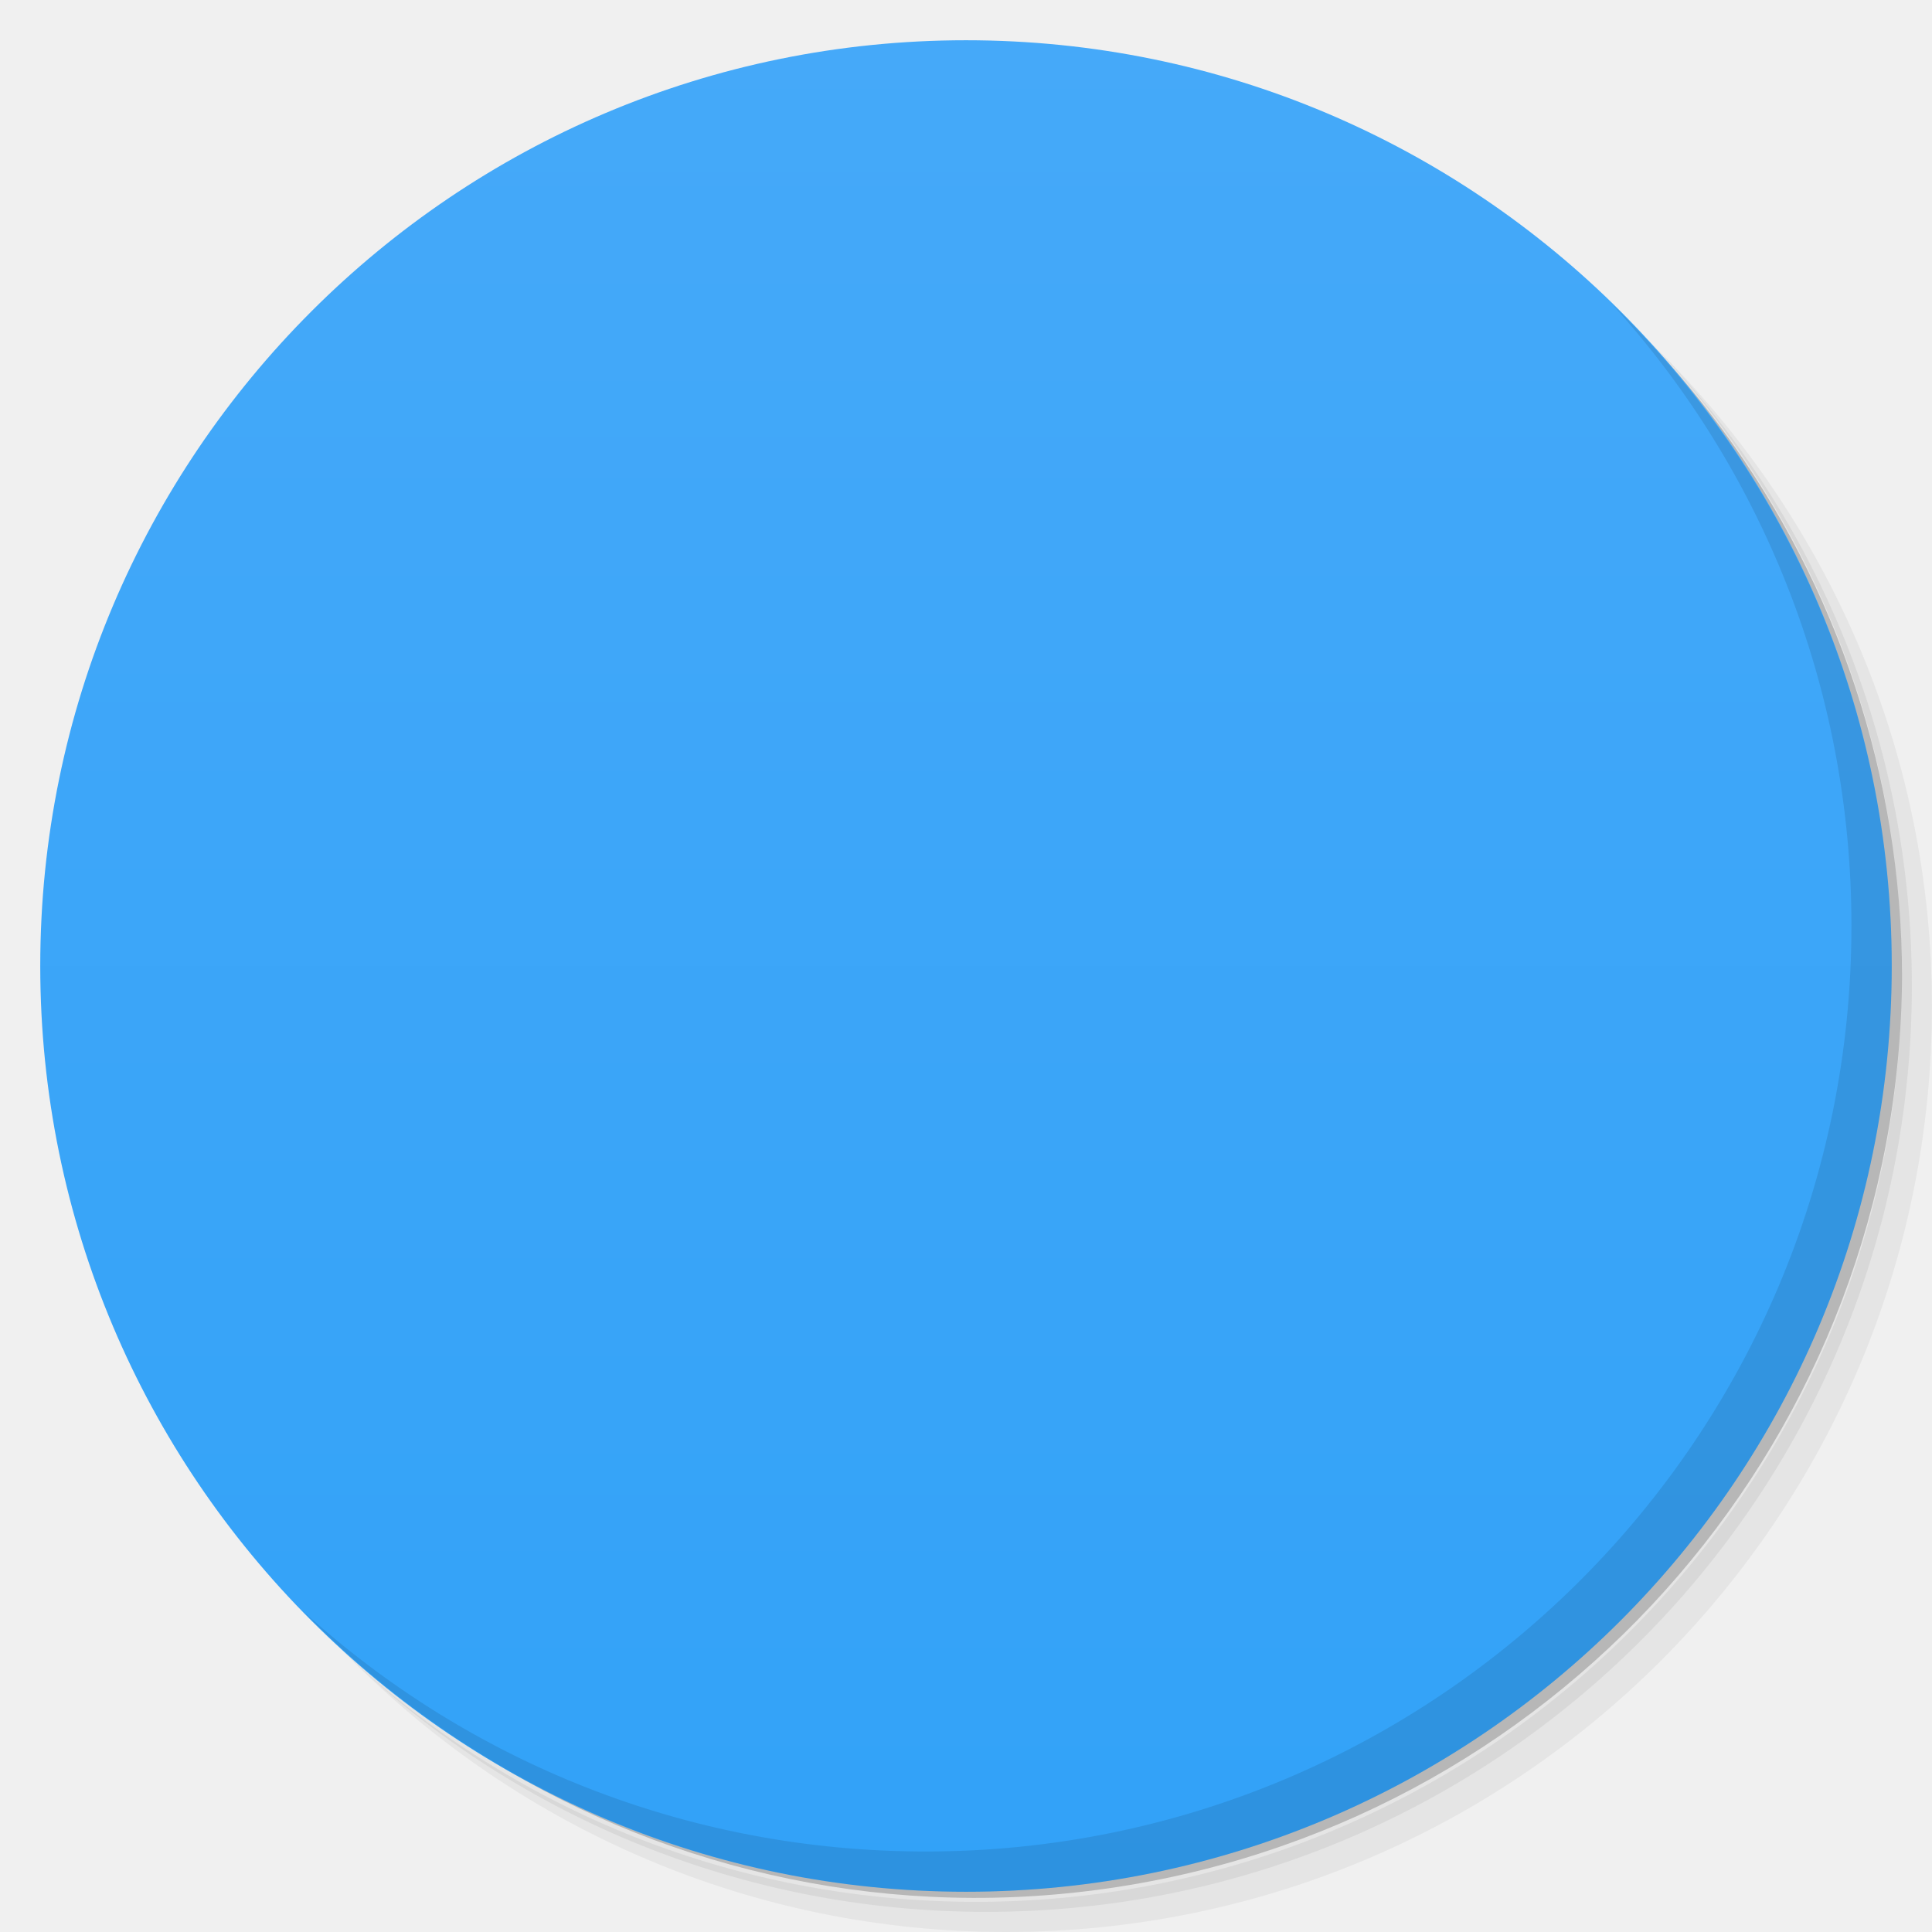
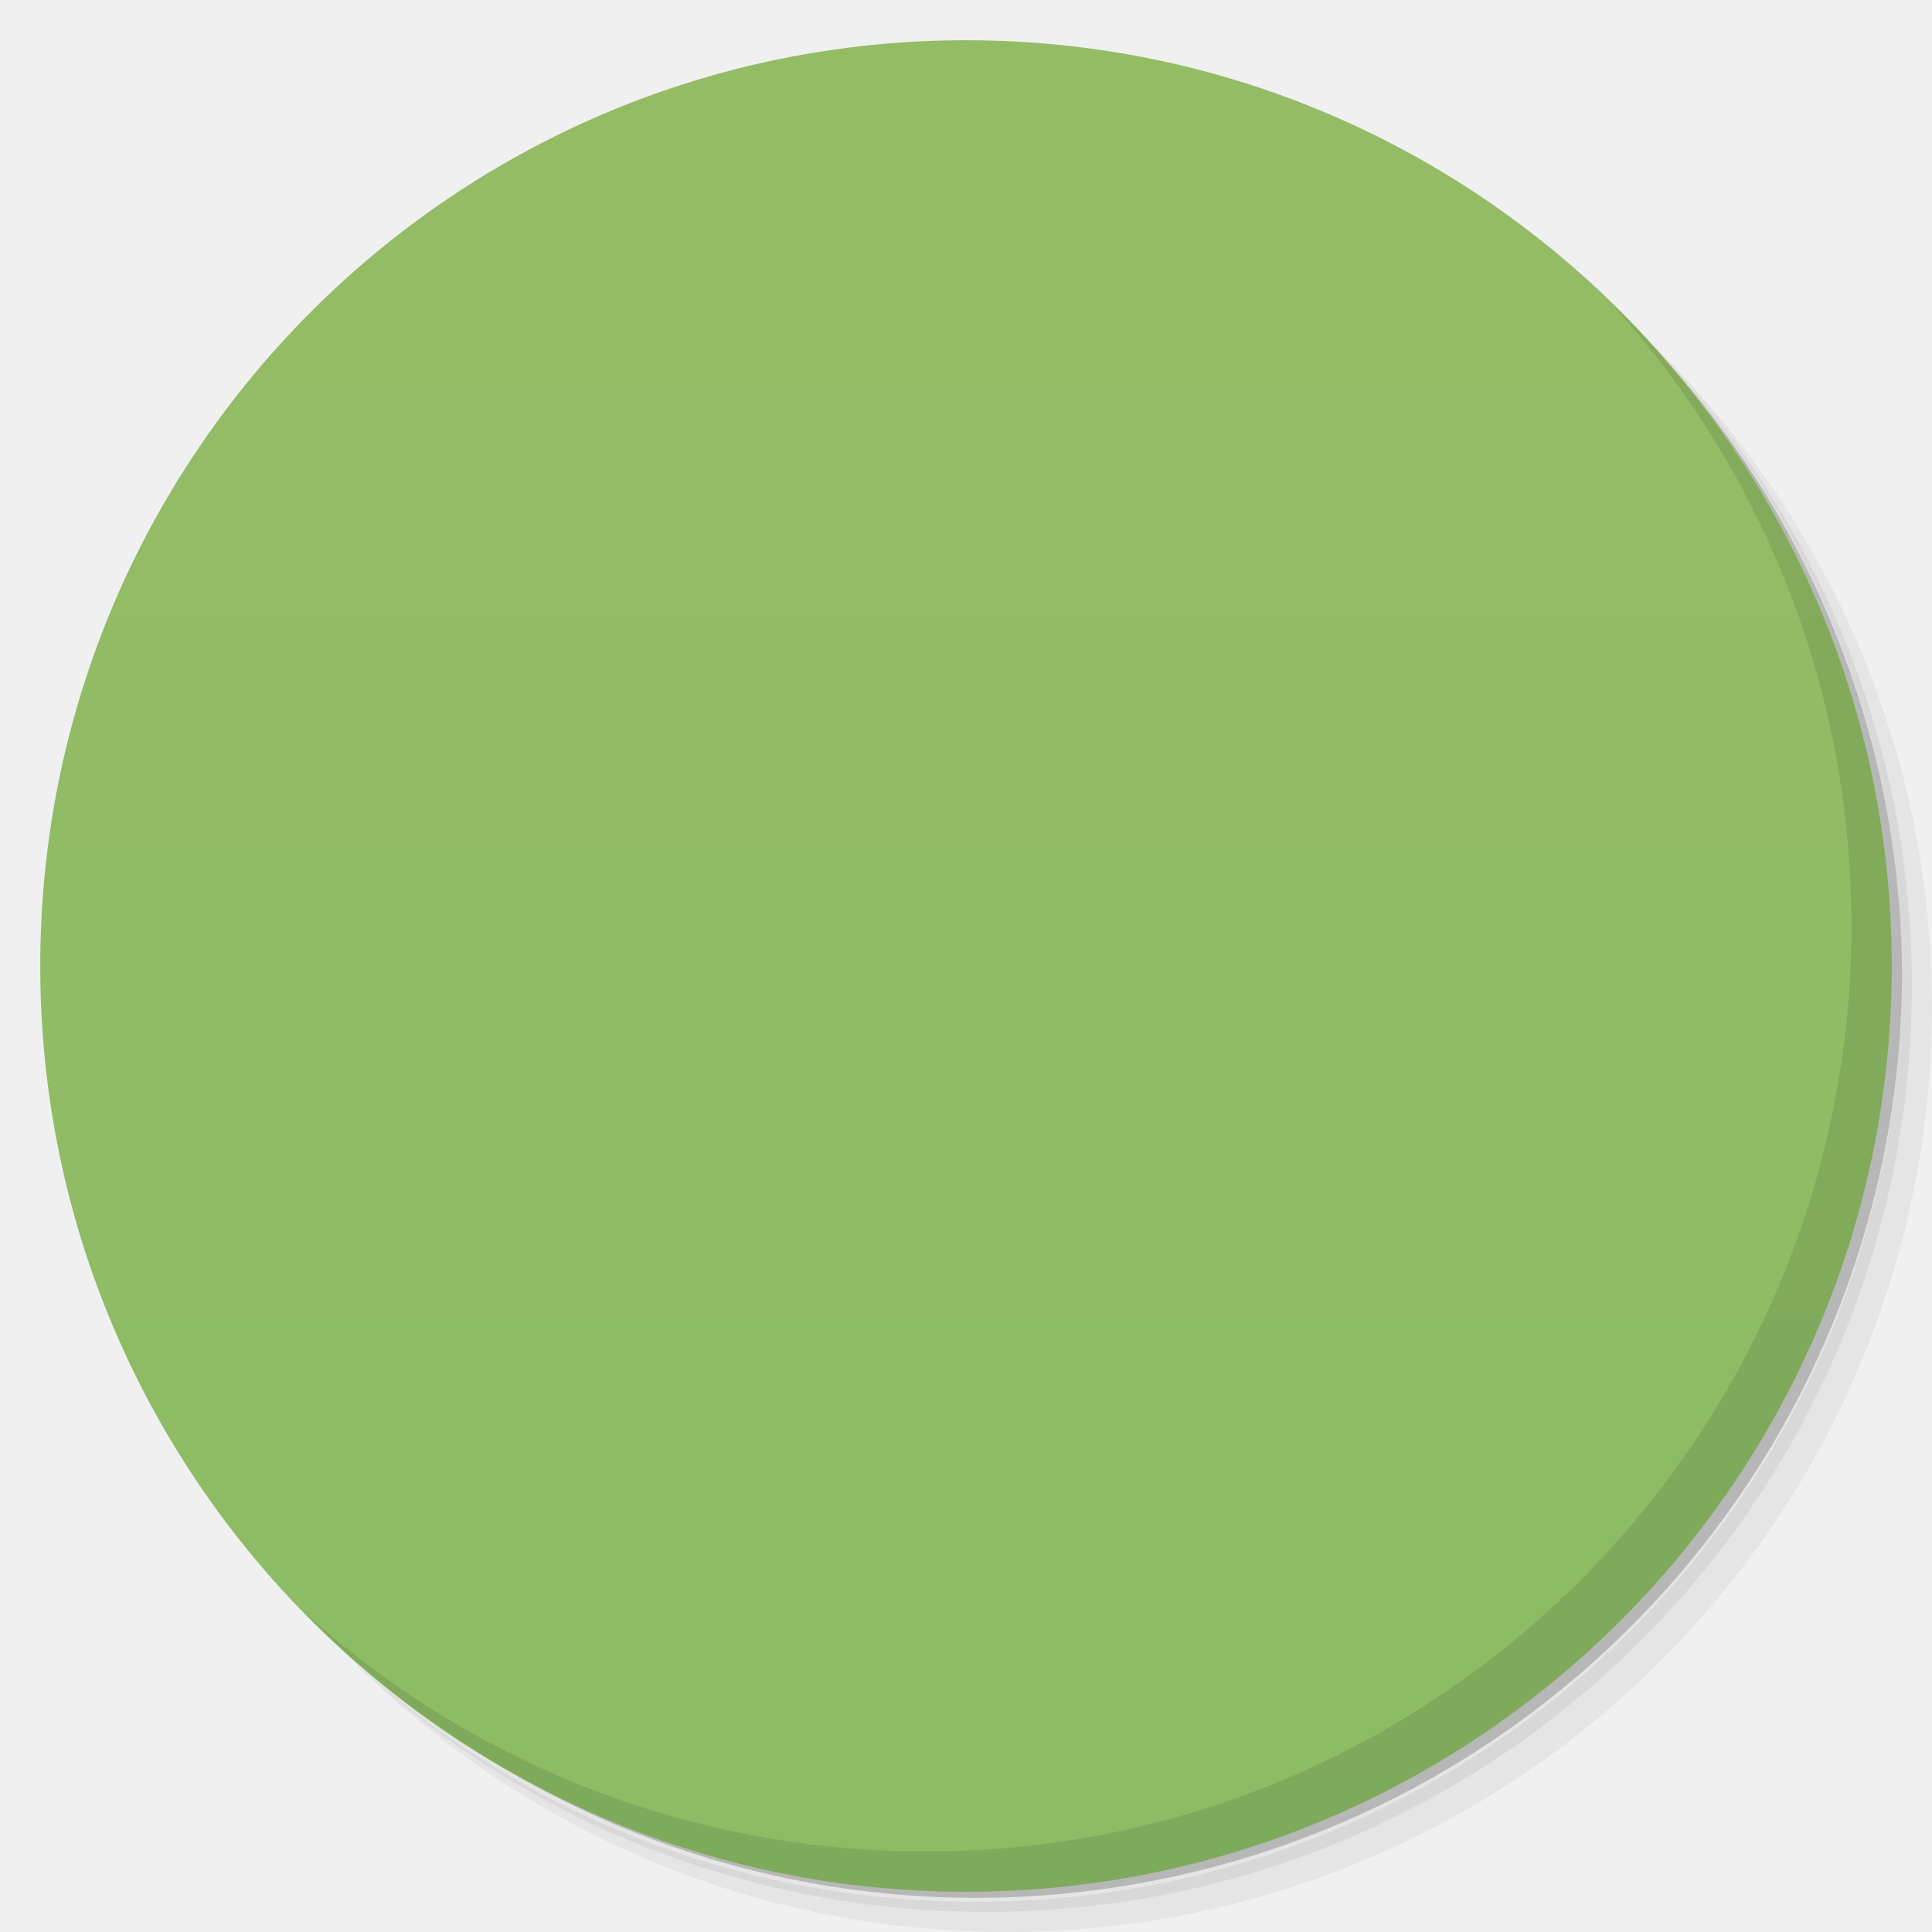
- <svg viewBox="0 0 48 48">
-   <defs>
+ <svg xmlns="http://www.w3.org/2000/svg" viewBox="0 0 48 48" id="svg2" version="1.1" width="100%" height="100%">
+   <defs id="defs4">
    <linearGradient id="linearGradient3764" x1="1" x2="47" gradientUnits="userSpaceOnUse" gradientTransform="matrix(0,-1,1,0,-1.5e-6,48)">
-       <stop stop-color="#32a2f8" stop-opacity="1" />
-       <stop offset="1" stop-color="#45a9f9" stop-opacity="1" />
+       <stop stop-color="#32a2f8" stop-opacity="1" id="stop7" offset="0" style="stop-color:#8cbc65;stop-opacity:1;" />
+       <stop offset="1" stop-color="#45a9f9" stop-opacity="1" id="stop9" style="stop-color:#94bc65;stop-opacity:1;" />
    </linearGradient>
    <clipPath id="clipPath-115913855">
-       <g transform="translate(0,-1004.362)">
-         <path d="m -24 13 c 0 1.105 -0.672 2 -1.5 2 -0.828 0 -1.5 -0.895 -1.5 -2 0 -1.105 0.672 -2 1.5 -2 0.828 0 1.5 0.895 1.5 2 z" transform="matrix(15.33333,0,0,11.5,415,878.8622)" fill="#1890d0" />
+       <g transform="translate(0,-1004.362)" id="g12">
+         <path d="m -24 13 c 0 1.105 -0.672 2 -1.5 2 -0.828 0 -1.5 -0.895 -1.5 -2 0 -1.105 0.672 -2 1.5 -2 0.828 0 1.5 0.895 1.5 2 z" transform="matrix(15.33333,0,0,11.5,415,878.8622)" fill="#1890d0" id="path14" />
      </g>
    </clipPath>
    <clipPath id="clipPath-121880098">
-       <g transform="translate(0,-1004.362)">
-         <path d="m -24 13 c 0 1.105 -0.672 2 -1.5 2 -0.828 0 -1.5 -0.895 -1.5 -2 0 -1.105 0.672 -2 1.5 -2 0.828 0 1.5 0.895 1.5 2 z" transform="matrix(15.33333,0,0,11.5,415,878.8622)" fill="#1890d0" />
+       <g transform="translate(0,-1004.362)" id="g17">
+         <path d="m -24 13 c 0 1.105 -0.672 2 -1.5 2 -0.828 0 -1.5 -0.895 -1.5 -2 0 -1.105 0.672 -2 1.5 -2 0.828 0 1.5 0.895 1.5 2 z" transform="matrix(15.33333,0,0,11.5,415,878.8622)" fill="#1890d0" id="path19" />
      </g>
    </clipPath>
  </defs>
-   <g>
-     <path d="m 36.31 5 c 5.859 4.062 9.688 10.831 9.688 18.5 c 0 12.426 -10.07 22.5 -22.5 22.5 c -7.669 0 -14.438 -3.828 -18.5 -9.688 c 1.037 1.822 2.306 3.499 3.781 4.969 c 4.085 3.712 9.514 5.969 15.469 5.969 c 12.703 0 23 -10.298 23 -23 c 0 -5.954 -2.256 -11.384 -5.969 -15.469 c -1.469 -1.475 -3.147 -2.744 -4.969 -3.781 z m 4.969 3.781 c 3.854 4.113 6.219 9.637 6.219 15.719 c 0 12.703 -10.297 23 -23 23 c -6.081 0 -11.606 -2.364 -15.719 -6.219 c 4.16 4.144 9.883 6.719 16.219 6.719 c 12.703 0 23 -10.298 23 -23 c 0 -6.335 -2.575 -12.06 -6.719 -16.219 z" opacity="0.05" />
-     <path d="m 41.28 8.781 c 3.712 4.085 5.969 9.514 5.969 15.469 c 0 12.703 -10.297 23 -23 23 c -5.954 0 -11.384 -2.256 -15.469 -5.969 c 4.113 3.854 9.637 6.219 15.719 6.219 c 12.703 0 23 -10.298 23 -23 c 0 -6.081 -2.364 -11.606 -6.219 -15.719 z" opacity="0.1" />
-     <path d="m 31.25 2.375 c 8.615 3.154 14.75 11.417 14.75 21.13 c 0 12.426 -10.07 22.5 -22.5 22.5 c -9.708 0 -17.971 -6.135 -21.12 -14.75 a 23 23 0 0 0 44.875 -7 a 23 23 0 0 0 -16 -21.875 z" opacity="0.2" />
+   <g id="g21">
+     <path d="m 36.31 5 c 5.859 4.062 9.688 10.831 9.688 18.5 c 0 12.426 -10.07 22.5 -22.5 22.5 c -7.669 0 -14.438 -3.828 -18.5 -9.688 c 1.037 1.822 2.306 3.499 3.781 4.969 c 4.085 3.712 9.514 5.969 15.469 5.969 c 12.703 0 23 -10.298 23 -23 c 0 -5.954 -2.256 -11.384 -5.969 -15.469 c -1.469 -1.475 -3.147 -2.744 -4.969 -3.781 z m 4.969 3.781 c 3.854 4.113 6.219 9.637 6.219 15.719 c 0 12.703 -10.297 23 -23 23 c -6.081 0 -11.606 -2.364 -15.719 -6.219 c 4.16 4.144 9.883 6.719 16.219 6.719 c 12.703 0 23 -10.298 23 -23 c 0 -6.335 -2.575 -12.06 -6.719 -16.219 z" opacity="0.05" id="path23" />
+     <path d="m 41.28 8.781 c 3.712 4.085 5.969 9.514 5.969 15.469 c 0 12.703 -10.297 23 -23 23 c -5.954 0 -11.384 -2.256 -15.469 -5.969 c 4.113 3.854 9.637 6.219 15.719 6.219 c 12.703 0 23 -10.298 23 -23 c 0 -6.081 -2.364 -11.606 -6.219 -15.719 z" opacity="0.1" id="path25" />
+     <path d="m 31.25 2.375 c 8.615 3.154 14.75 11.417 14.75 21.13 c 0 12.426 -10.07 22.5 -22.5 22.5 c -9.708 0 -17.971 -6.135 -21.12 -14.75 a 23 23 0 0 0 44.875 -7 a 23 23 0 0 0 -16 -21.875 z" opacity="0.2" id="path27" />
  </g>
-   <g>
-     <path d="m 24 1 c 12.703 0 23 10.297 23 23 c 0 12.703 -10.297 23 -23 23 -12.703 0 -23 -10.297 -23 -23 0 -12.703 10.297 -23 23 -23 z" fill="url(#linearGradient3764)" fill-opacity="1" />
+   <g id="g29">
+     <path d="m 24 1 c 12.703 0 23 10.297 23 23 c 0 12.703 -10.297 23 -23 23 -12.703 0 -23 -10.297 -23 -23 0 -12.703 10.297 -23 23 -23 z" fill="url(#linearGradient3764)" fill-opacity="1" id="path31" />
  </g>
-   <g />
-   <g>
-     <g clip-path="url(#clipPath-115913855)">
-       <g transform="translate(1,1)">
-         <g opacity="0.1">
-           <g>
-             <path d="m 25.91 12 l -4.172 0.297 l 0 16.617 l 4.172 -0.508 l 0 -7.254 c 1.809 2.73 3.262 5.27 5.684 7.91 l 4.32 -1.242 c -2.313 -2.68 -4.04 -5.04 -5.617 -7.613 c 1.641 -2.418 3.695 -4.848 5.703 -7.02 l -4.477 -1.098 c -2.09 2.355 -3.949 4.789 -5.613 7.234 m -9.504 -3.914 c -0.059 0.008 -0.129 0.043 -0.184 0.098 c -0.492 0.465 -0.957 0.93 -1.445 1.395 c -0.215 0.207 0.004 0.453 0.098 0.625 l 0.992 1.371 l 0.742 1 c 0.105 0.145 0.137 0.16 0.082 0.262 c -0.066 0.105 -0.121 0.191 -0.184 0.297 c -0.965 1.621 -0.289 1.746 -2.355 2.273 l -1.582 0.262 c -0.234 0.078 -0.539 0.07 -0.555 0.395 c 0 0.656 -0.02 1.309 -0.02 1.961 c -0.012 0.301 0.324 0.328 0.523 0.379 l 1.684 0.293 l 1.262 0.23 c 0.172 0.023 0.211 -0.016 0.25 0.113 c 0.516 2.176 1.191 1.676 0.066 3.578 l -0.906 1.262 c -0.121 0.219 -0.344 0.434 -0.117 0.656 c 0.477 0.473 0.934 0.949 1.414 1.422 c 0.211 0.207 0.484 -0.004 0.656 -0.098 l 1.395 -0.969 l 1.043 -0.703 c 0.145 -0.117 0.164 -0.145 0.27 -0.082 c 2.09 1.277 2.164 0.355 2.773 2.504 l 0.301 1.539 c 0.078 0.23 0.086 0.527 0.406 0.539 l 2.031 0 c 0.305 0 0.332 -0.348 0.371 -0.539 l 0.285 -1.637 l 0.203 -1.211 c 0.012 -0.117 0.008 -0.176 0.031 -0.215 c 2.449 -0.504 1.84 -1.215 3.832 -0.082 l 1.293 0.883 c 0.238 0.117 0.465 0.32 0.691 0.102 c 0.48 -0.453 0.957 -0.91 1.438 -1.359 c 0.215 -0.219 0.004 -0.469 -0.098 -0.637 l -0.02 0 l -0.941 -1.293 l -0.621 0.211 c -0.16 0.105 -0.371 0.066 -0.559 -0.18 l -1.359 -1.75 c -1.27 1.711 -3.324 2.816 -5.652 2.816 c -3.832 0 -6.961 -3.043 -6.961 -6.777 c 0 -2.652 1.578 -4.949 3.867 -6.06 l 0 -1.559 c -0.078 0.039 -0.168 0.059 -0.234 0.082 c -0.895 0.363 -0.953 0.527 -2.418 -0.293 l -1.293 -0.898 c -0.18 -0.078 -0.34 -0.227 -0.504 -0.188 m 4.441 3.484 c -1.945 1.07 -3.266 3.121 -3.266 5.453 c 0 3.441 2.883 6.254 6.43 6.254 c 2.191 0 4.113 -1.082 5.273 -2.727 l -0.063 -0.133 c -1.359 1.469 -2.895 2.422 -5.23 2.473 c -2.91 0.051 -5.855 -2.473 -5.871 -5.797 c -0.023 -2.145 0.992 -3.586 2.723 -4.613 l 0 -0.902 m 0.004 0" fill="#000" stroke="none" fill-rule="evenodd" fill-opacity="1" />
+   <g id="g33" />
+   <g id="g35">
+     <g clip-path="url(#clipPath-115913855)" id="g37">
+       <g transform="translate(1,1)" id="g39">
+         <g opacity="0.1" id="g41">
+           <g id="g43">
+             <path d="m 25.91 12 l -4.172 0.297 l 0 16.617 l 4.172 -0.508 l 0 -7.254 c 1.809 2.73 3.262 5.27 5.684 7.91 l 4.32 -1.242 c -2.313 -2.68 -4.04 -5.04 -5.617 -7.613 c 1.641 -2.418 3.695 -4.848 5.703 -7.02 l -4.477 -1.098 c -2.09 2.355 -3.949 4.789 -5.613 7.234 m -9.504 -3.914 c -0.059 0.008 -0.129 0.043 -0.184 0.098 c -0.492 0.465 -0.957 0.93 -1.445 1.395 c -0.215 0.207 0.004 0.453 0.098 0.625 l 0.992 1.371 l 0.742 1 c 0.105 0.145 0.137 0.16 0.082 0.262 c -0.066 0.105 -0.121 0.191 -0.184 0.297 c -0.965 1.621 -0.289 1.746 -2.355 2.273 l -1.582 0.262 c -0.234 0.078 -0.539 0.07 -0.555 0.395 c 0 0.656 -0.02 1.309 -0.02 1.961 c -0.012 0.301 0.324 0.328 0.523 0.379 l 1.684 0.293 l 1.262 0.23 c 0.172 0.023 0.211 -0.016 0.25 0.113 c 0.516 2.176 1.191 1.676 0.066 3.578 l -0.906 1.262 c -0.121 0.219 -0.344 0.434 -0.117 0.656 c 0.477 0.473 0.934 0.949 1.414 1.422 c 0.211 0.207 0.484 -0.004 0.656 -0.098 l 1.395 -0.969 l 1.043 -0.703 c 0.145 -0.117 0.164 -0.145 0.27 -0.082 c 2.09 1.277 2.164 0.355 2.773 2.504 l 0.301 1.539 c 0.078 0.23 0.086 0.527 0.406 0.539 l 2.031 0 c 0.305 0 0.332 -0.348 0.371 -0.539 l 0.285 -1.637 l 0.203 -1.211 c 0.012 -0.117 0.008 -0.176 0.031 -0.215 c 2.449 -0.504 1.84 -1.215 3.832 -0.082 l 1.293 0.883 c 0.238 0.117 0.465 0.32 0.691 0.102 c 0.48 -0.453 0.957 -0.91 1.438 -1.359 c 0.215 -0.219 0.004 -0.469 -0.098 -0.637 l -0.02 0 l -0.941 -1.293 l -0.621 0.211 c -0.16 0.105 -0.371 0.066 -0.559 -0.18 l -1.359 -1.75 c -1.27 1.711 -3.324 2.816 -5.652 2.816 c -3.832 0 -6.961 -3.043 -6.961 -6.777 c 0 -2.652 1.578 -4.949 3.867 -6.06 l 0 -1.559 c -0.078 0.039 -0.168 0.059 -0.234 0.082 c -0.895 0.363 -0.953 0.527 -2.418 -0.293 l -1.293 -0.898 c -0.18 -0.078 -0.34 -0.227 -0.504 -0.188 m 4.441 3.484 c -1.945 1.07 -3.266 3.121 -3.266 5.453 c 0 3.441 2.883 6.254 6.43 6.254 c 2.191 0 4.113 -1.082 5.273 -2.727 l -0.063 -0.133 c -1.359 1.469 -2.895 2.422 -5.23 2.473 c -2.91 0.051 -5.855 -2.473 -5.871 -5.797 c -0.023 -2.145 0.992 -3.586 2.723 -4.613 l 0 -0.902 m 0.004 0" fill="#000" stroke="none" fill-rule="evenodd" fill-opacity="1" id="path45" />
          </g>
        </g>
      </g>
    </g>
  </g>
-   <g>
-     <g clip-path="url(#clipPath-121880098)">
-       <g>
-         <path d="m 25.91 12 l -4.172 0.297 l 0 16.617 l 4.172 -0.508 l 0 -7.254 c 1.809 2.73 3.262 5.27 5.684 7.91 l 4.32 -1.242 c -2.313 -2.68 -4.04 -5.04 -5.617 -7.613 c 1.641 -2.418 3.695 -4.848 5.703 -7.02 l -4.477 -1.098 c -2.09 2.355 -3.949 4.789 -5.613 7.234 m -9.504 -3.914 c -0.059 0.008 -0.129 0.043 -0.184 0.098 c -0.492 0.465 -0.957 0.93 -1.445 1.395 c -0.215 0.207 0.004 0.453 0.098 0.625 l 0.992 1.371 l 0.742 1 c 0.105 0.145 0.137 0.16 0.082 0.262 c -0.066 0.105 -0.121 0.191 -0.184 0.297 c -0.965 1.621 -0.289 1.746 -2.355 2.273 l -1.582 0.262 c -0.234 0.078 -0.539 0.07 -0.555 0.395 c 0 0.656 -0.02 1.309 -0.02 1.961 c -0.012 0.301 0.324 0.328 0.523 0.379 l 1.684 0.293 l 1.262 0.23 c 0.172 0.023 0.211 -0.016 0.25 0.113 c 0.516 2.176 1.191 1.676 0.066 3.578 l -0.906 1.262 c -0.121 0.219 -0.344 0.434 -0.117 0.656 c 0.477 0.473 0.934 0.949 1.414 1.422 c 0.211 0.207 0.484 -0.004 0.656 -0.098 l 1.395 -0.969 l 1.043 -0.703 c 0.145 -0.117 0.164 -0.145 0.27 -0.082 c 2.09 1.277 2.164 0.355 2.773 2.504 l 0.301 1.539 c 0.078 0.23 0.086 0.527 0.406 0.539 l 2.031 0 c 0.305 0 0.332 -0.348 0.371 -0.539 l 0.285 -1.637 l 0.203 -1.211 c 0.012 -0.117 0.008 -0.176 0.031 -0.215 c 2.449 -0.504 1.84 -1.215 3.832 -0.082 l 1.293 0.883 c 0.238 0.117 0.465 0.32 0.691 0.102 c 0.48 -0.453 0.957 -0.91 1.438 -1.359 c 0.215 -0.219 0.004 -0.469 -0.098 -0.637 l -0.02 0 l -0.941 -1.293 l -0.621 0.211 c -0.16 0.105 -0.371 0.066 -0.559 -0.18 l -1.359 -1.75 c -1.27 1.711 -3.324 2.816 -5.652 2.816 c -3.832 0 -6.961 -3.043 -6.961 -6.777 c 0 -2.652 1.578 -4.949 3.867 -6.06 l 0 -1.559 c -0.078 0.039 -0.168 0.059 -0.234 0.082 c -0.895 0.363 -0.953 0.527 -2.418 -0.293 l -1.293 -0.898 c -0.18 -0.078 -0.34 -0.227 -0.504 -0.188 m 4.441 3.484 c -1.945 1.07 -3.266 3.121 -3.266 5.453 c 0 3.441 2.883 6.254 6.43 6.254 c 2.191 0 4.113 -1.082 5.273 -2.727 l -0.063 -0.133 c -1.359 1.469 -2.895 2.422 -5.23 2.473 c -2.91 0.051 -5.855 -2.473 -5.871 -5.797 c -0.023 -2.145 0.992 -3.586 2.723 -4.613 l 0 -0.902 m 0.004 0" fill="#fff" stroke="none" fill-rule="evenodd" fill-opacity="1" />
+   <g id="g47">
+     <g clip-path="url(#clipPath-121880098)" id="g49">
+       <g id="g51">
+         <path d="m 25.91 12 l -4.172 0.297 l 0 16.617 l 4.172 -0.508 l 0 -7.254 c 1.809 2.73 3.262 5.27 5.684 7.91 l 4.32 -1.242 c -2.313 -2.68 -4.04 -5.04 -5.617 -7.613 c 1.641 -2.418 3.695 -4.848 5.703 -7.02 l -4.477 -1.098 c -2.09 2.355 -3.949 4.789 -5.613 7.234 m -9.504 -3.914 c -0.059 0.008 -0.129 0.043 -0.184 0.098 c -0.492 0.465 -0.957 0.93 -1.445 1.395 c -0.215 0.207 0.004 0.453 0.098 0.625 l 0.992 1.371 l 0.742 1 c 0.105 0.145 0.137 0.16 0.082 0.262 c -0.066 0.105 -0.121 0.191 -0.184 0.297 c -0.965 1.621 -0.289 1.746 -2.355 2.273 l -1.582 0.262 c -0.234 0.078 -0.539 0.07 -0.555 0.395 c 0 0.656 -0.02 1.309 -0.02 1.961 c -0.012 0.301 0.324 0.328 0.523 0.379 l 1.684 0.293 l 1.262 0.23 c 0.172 0.023 0.211 -0.016 0.25 0.113 c 0.516 2.176 1.191 1.676 0.066 3.578 l -0.906 1.262 c -0.121 0.219 -0.344 0.434 -0.117 0.656 c 0.477 0.473 0.934 0.949 1.414 1.422 c 0.211 0.207 0.484 -0.004 0.656 -0.098 l 1.395 -0.969 l 1.043 -0.703 c 0.145 -0.117 0.164 -0.145 0.27 -0.082 c 2.09 1.277 2.164 0.355 2.773 2.504 l 0.301 1.539 c 0.078 0.23 0.086 0.527 0.406 0.539 l 2.031 0 c 0.305 0 0.332 -0.348 0.371 -0.539 l 0.285 -1.637 l 0.203 -1.211 c 0.012 -0.117 0.008 -0.176 0.031 -0.215 c 2.449 -0.504 1.84 -1.215 3.832 -0.082 l 1.293 0.883 c 0.238 0.117 0.465 0.32 0.691 0.102 c 0.48 -0.453 0.957 -0.91 1.438 -1.359 c 0.215 -0.219 0.004 -0.469 -0.098 -0.637 l -0.02 0 l -0.941 -1.293 l -0.621 0.211 c -0.16 0.105 -0.371 0.066 -0.559 -0.18 l -1.359 -1.75 c -1.27 1.711 -3.324 2.816 -5.652 2.816 c -3.832 0 -6.961 -3.043 -6.961 -6.777 c 0 -2.652 1.578 -4.949 3.867 -6.06 l 0 -1.559 c -0.078 0.039 -0.168 0.059 -0.234 0.082 c -0.895 0.363 -0.953 0.527 -2.418 -0.293 l -1.293 -0.898 c -0.18 -0.078 -0.34 -0.227 -0.504 -0.188 m 4.441 3.484 c -1.945 1.07 -3.266 3.121 -3.266 5.453 c 0 3.441 2.883 6.254 6.43 6.254 c 2.191 0 4.113 -1.082 5.273 -2.727 l -0.063 -0.133 c -1.359 1.469 -2.895 2.422 -5.23 2.473 c -2.91 0.051 -5.855 -2.473 -5.871 -5.797 c -0.023 -2.145 0.992 -3.586 2.723 -4.613 l 0 -0.902 m 0.004 0" fill="#fff" stroke="none" fill-rule="evenodd" fill-opacity="1" id="path53" />
      </g>
    </g>
  </g>
-   <g>
-     <path d="m 40.03 7.531 c 3.712 4.084 5.969 9.514 5.969 15.469 0 12.703 -10.297 23 -23 23 c -5.954 0 -11.384 -2.256 -15.469 -5.969 4.178 4.291 10.01 6.969 16.469 6.969 c 12.703 0 23 -10.298 23 -23 0 -6.462 -2.677 -12.291 -6.969 -16.469 z" opacity="0.1" />
+   <g id="g55">
+     <path d="m 40.03 7.531 c 3.712 4.084 5.969 9.514 5.969 15.469 0 12.703 -10.297 23 -23 23 c -5.954 0 -11.384 -2.256 -15.469 -5.969 4.178 4.291 10.01 6.969 16.469 6.969 c 12.703 0 23 -10.298 23 -23 0 -6.462 -2.677 -12.291 -6.969 -16.469 z" opacity="0.1" id="path57" />
  </g>
</svg>
